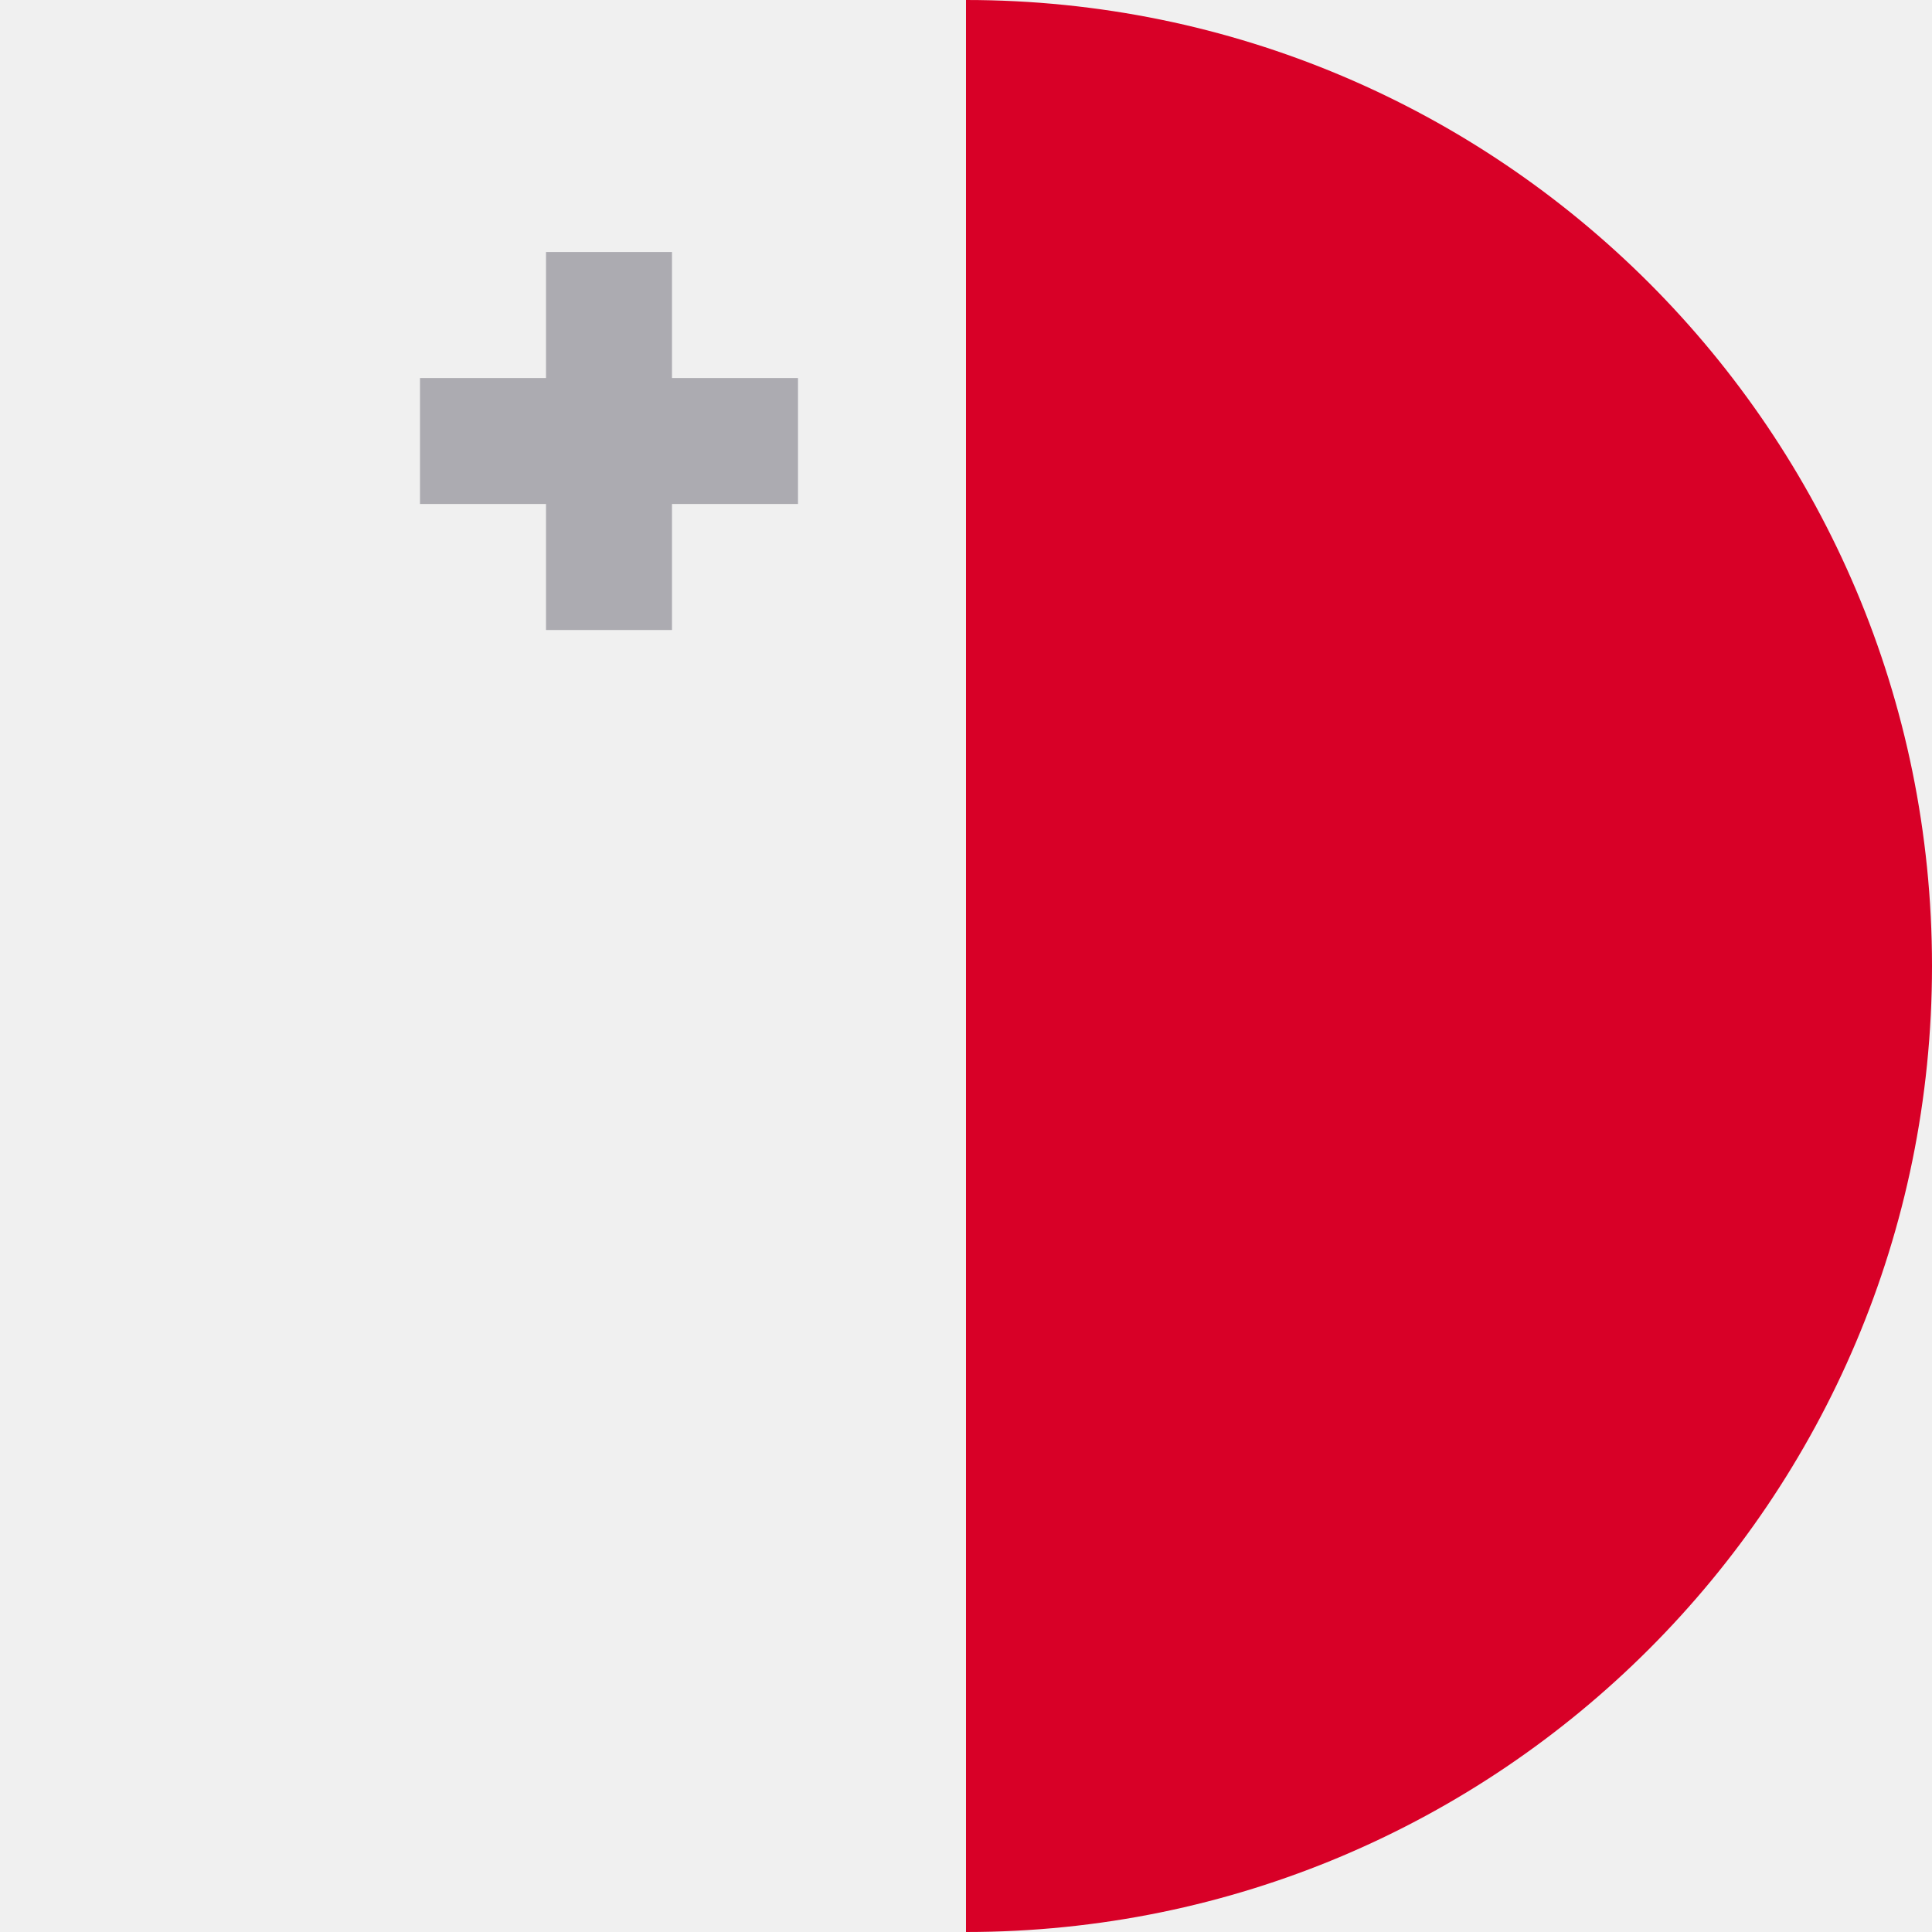
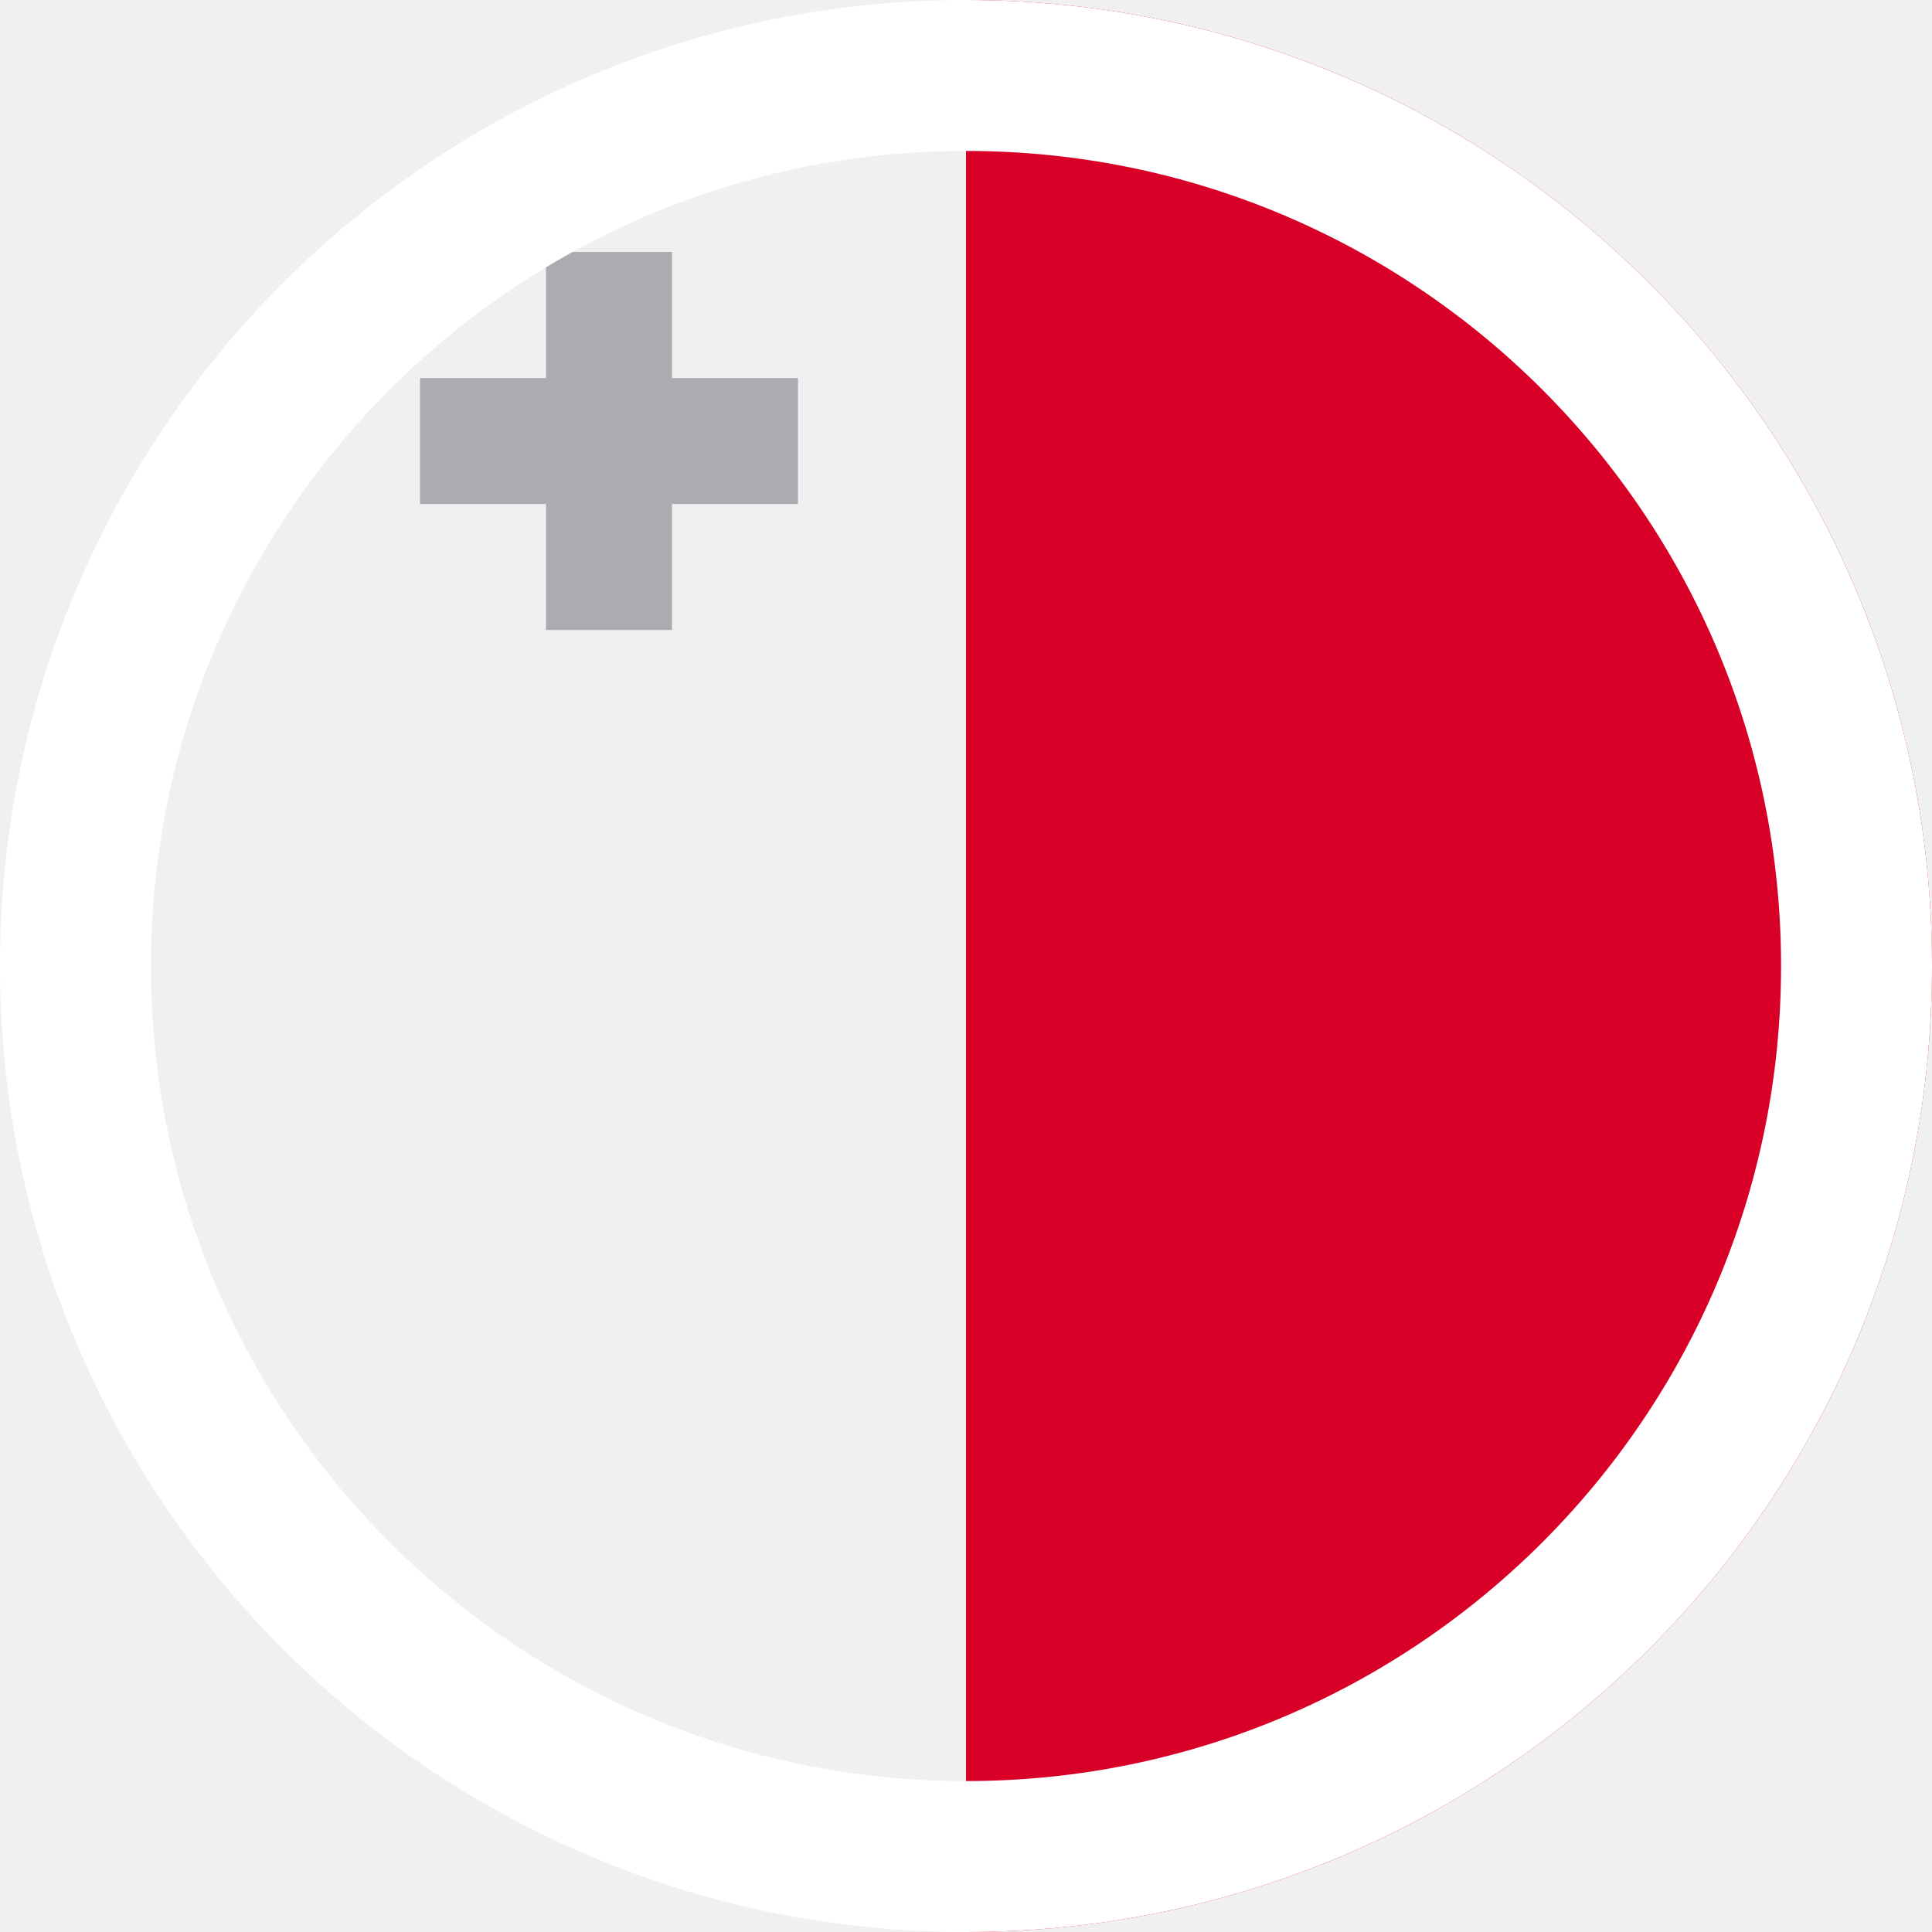
<svg xmlns="http://www.w3.org/2000/svg" version="1.1" id="Layer_1" x="0px" y="0px" viewBox="0 0 512 512" style="enable-background:new 0 0 512 512;" xml:space="preserve">
  <circle style="fill:#F0F0F0;" cx="256" cy="256" r="256" />
  <path style="fill:#D80027;" d="M256,0c141.384,0,256,114.616,256,256S397.384,512,256,512" />
  <polygon style="fill:#ACABB1;" points="178.087,100.174 178.087,66.783 144.696,66.783 144.696,100.174 111.304,100.174   111.304,133.565 144.696,133.565 144.696,166.957 178.087,166.957 178.087,133.565 211.478,133.565 211.478,100.174 " />
-   <g>
- </g>
-   <g>
- </g>
-   <g>
- </g>
-   <g>
- </g>
-   <g>
- </g>
-   <g>
- </g>
-   <g>
- </g>
-   <g>
- </g>
-   <g>
- </g>
-   <g>
- </g>
-   <g>
- </g>
-   <g>
- </g>
-   <g>
- </g>
-   <g>
- </g>
-   <g>
- </g>
+   <circle style="fill: none; stroke: #ffffff; stroke-width: 40" cx="256" cy="256" r="236" />
</svg>
